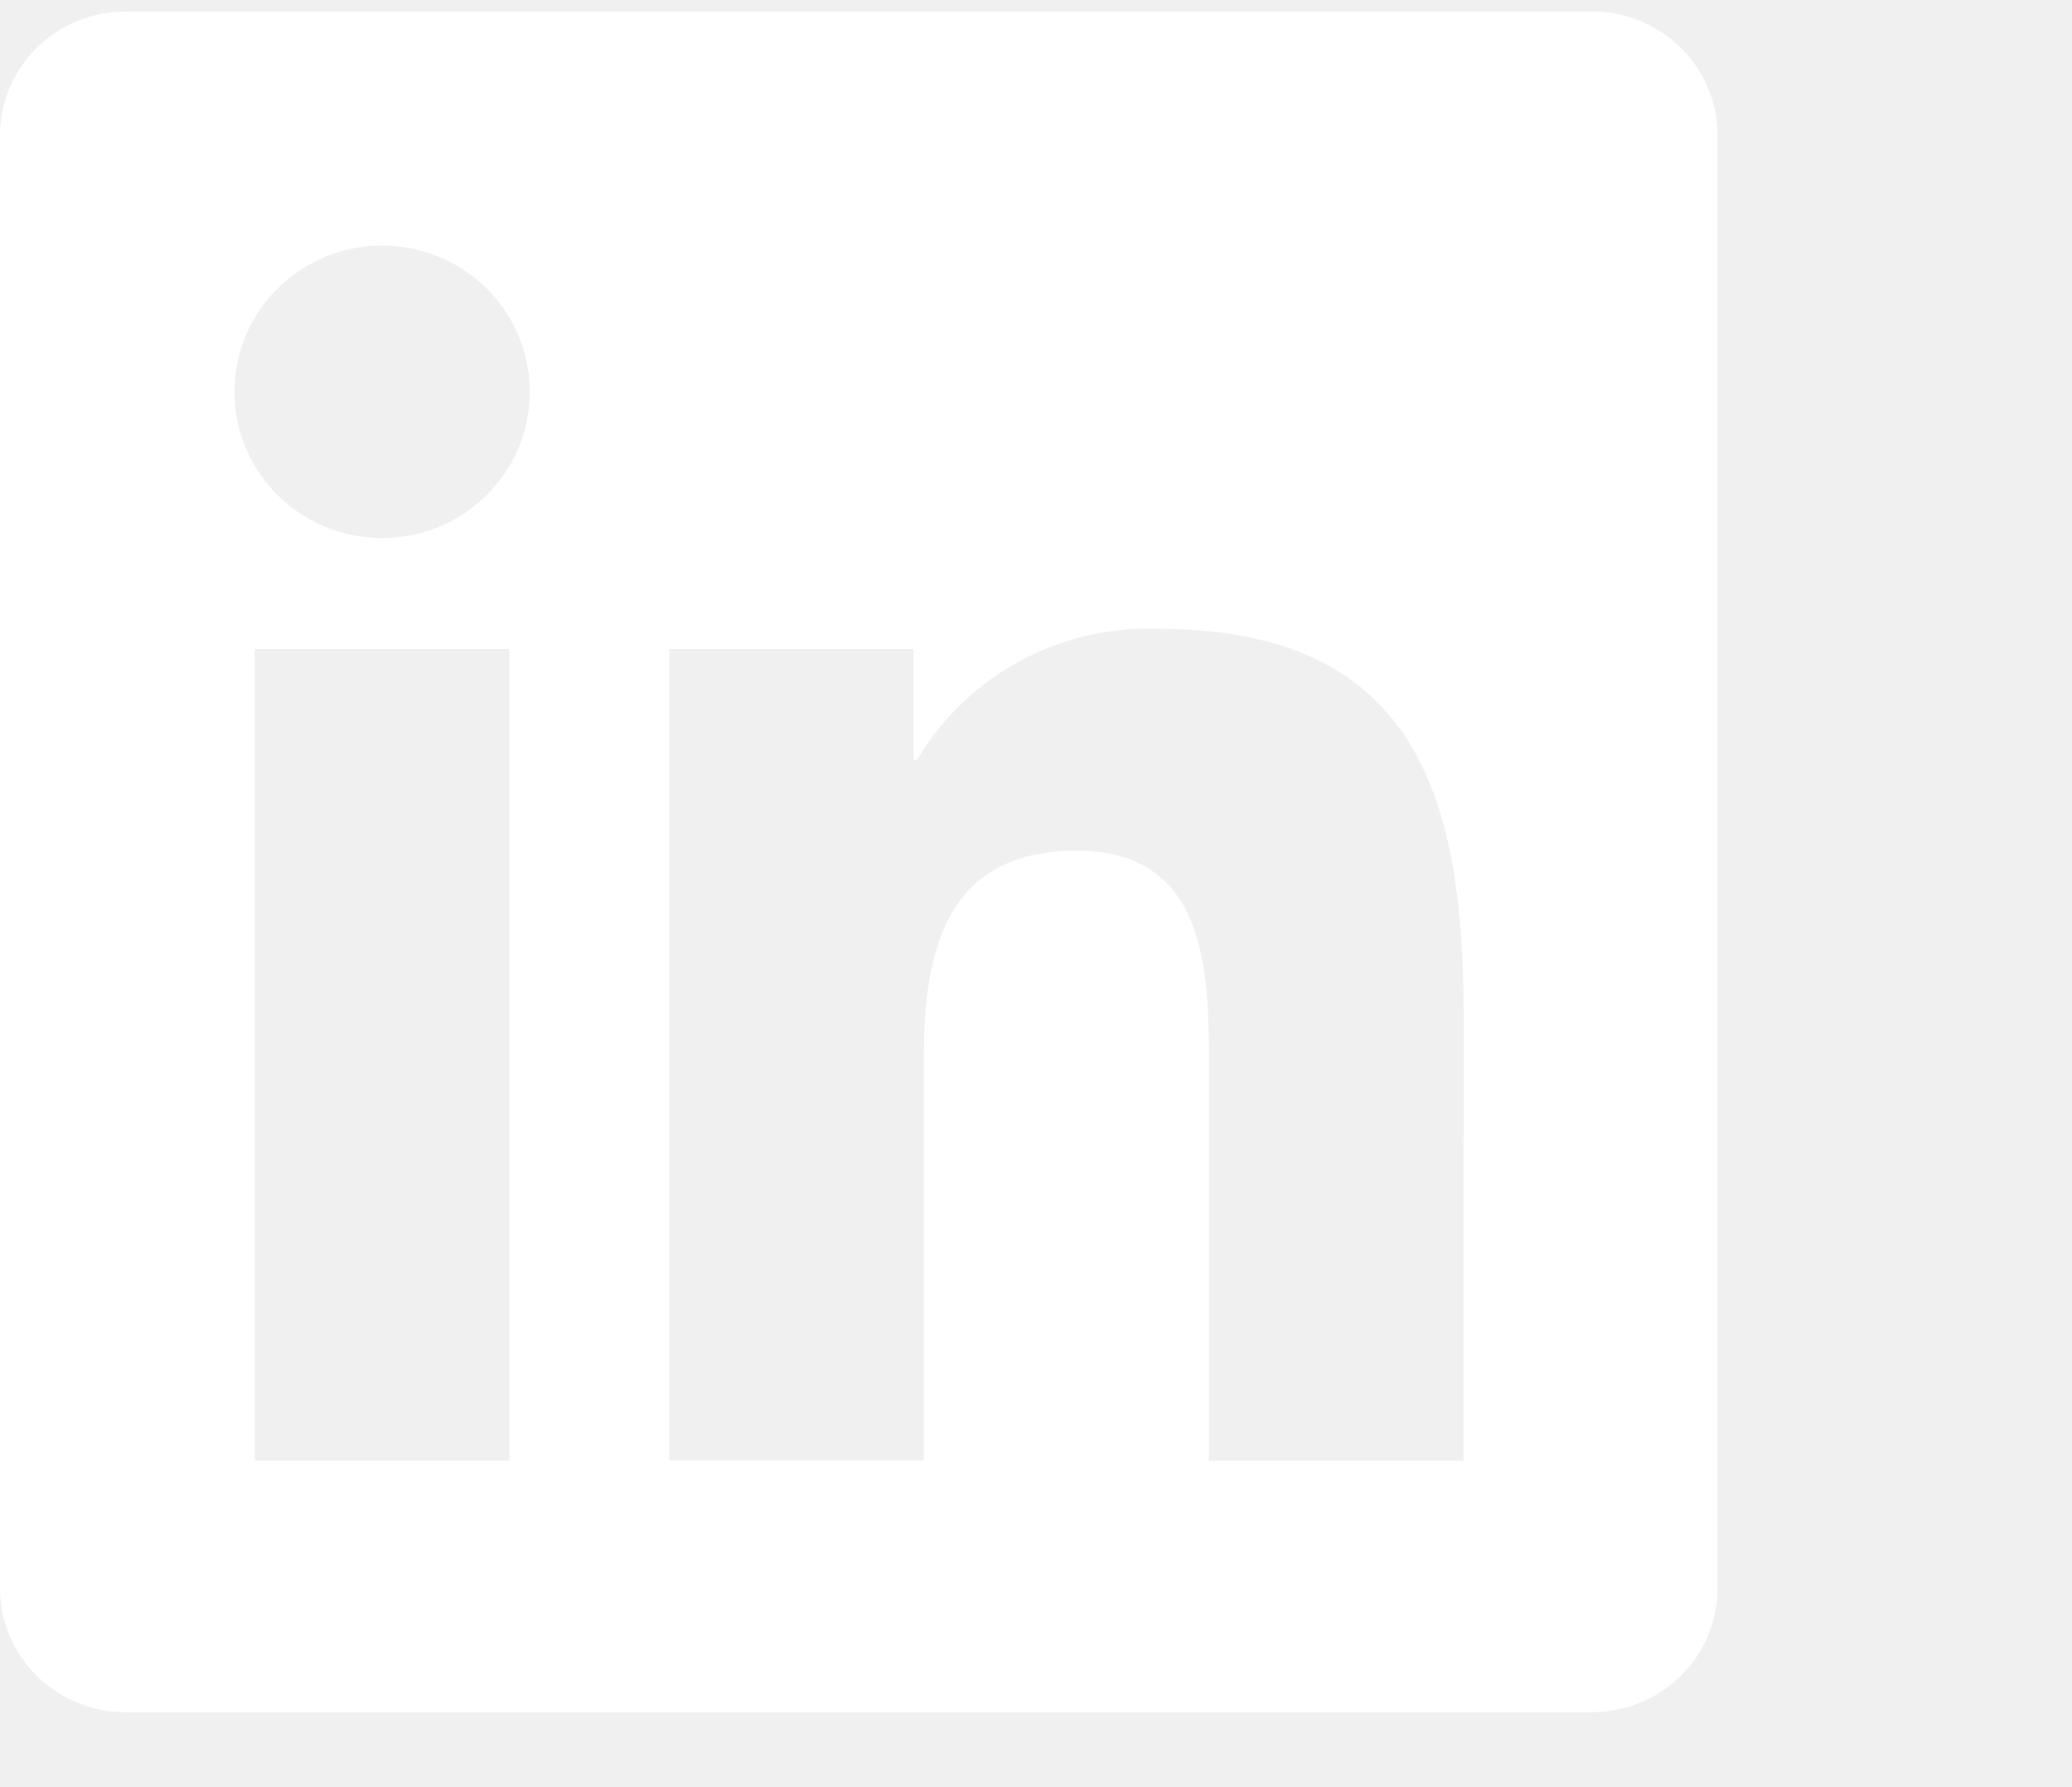
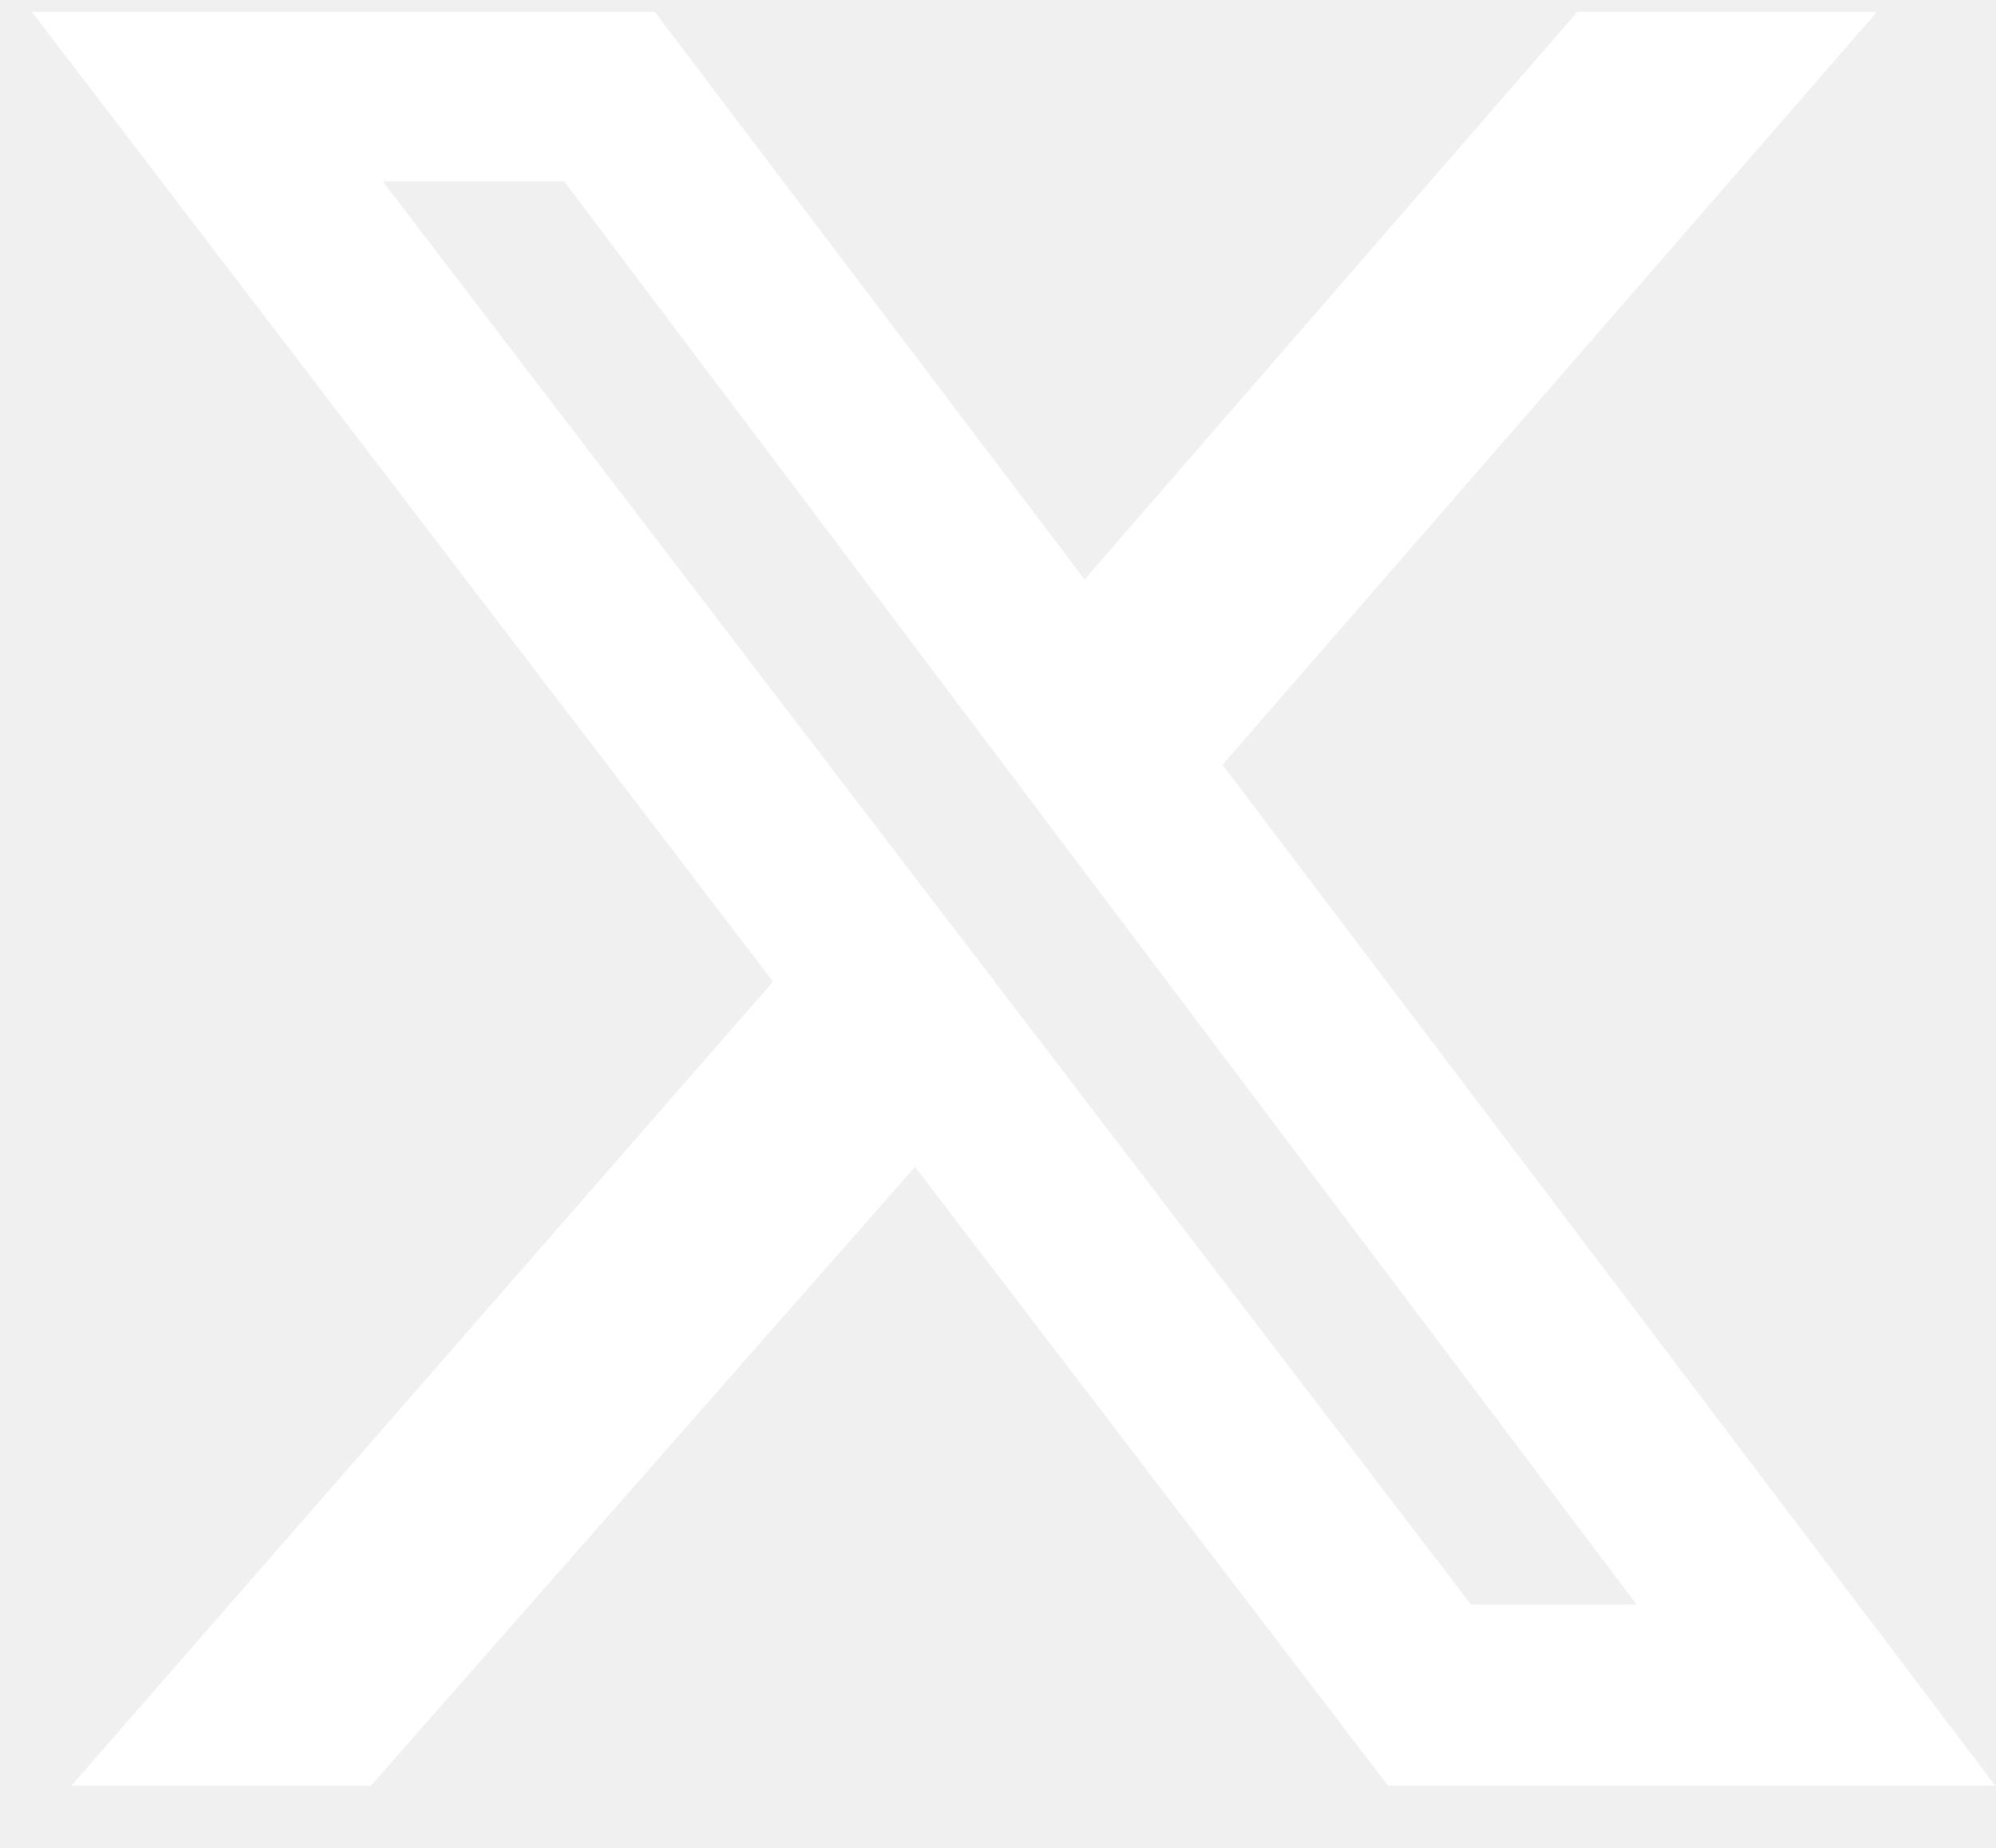
- <svg xmlns="http://www.w3.org/2000/svg" width="29" height="25" viewBox="0 0 29 25" fill="none">
-   <g clip-path="url(#clip0_2051_4752)">
-     <g clip-path="url(#clip1_2051_4752)">
-       <path d="M20.483 20.442H16.921V14.918C16.921 13.601 16.898 11.906 15.069 11.906C13.214 11.906 12.93 13.341 12.93 14.822V20.441H9.368V9.083H12.787V10.635H12.835C13.177 10.056 13.672 9.579 14.266 9.256C14.86 8.933 15.532 8.776 16.209 8.801C19.819 8.801 20.485 11.152 20.485 14.211L20.483 20.442ZM5.349 7.53C4.94 7.531 4.54 7.411 4.2 7.186C3.86 6.961 3.595 6.641 3.439 6.267C3.282 5.893 3.241 5.482 3.321 5.085C3.4 4.688 3.597 4.323 3.886 4.037C4.175 3.75 4.544 3.555 4.945 3.476C5.346 3.397 5.761 3.438 6.139 3.593C6.517 3.748 6.84 4.01 7.067 4.346C7.294 4.683 7.415 5.079 7.415 5.483C7.415 5.752 7.362 6.018 7.258 6.267C7.154 6.515 7.002 6.741 6.81 6.931C6.618 7.121 6.39 7.272 6.14 7.375C5.889 7.477 5.62 7.53 5.349 7.53ZM7.13 20.442H3.564V9.083H7.13V20.442ZM22.259 0.162H1.774C1.309 0.157 0.861 0.334 0.528 0.656C0.196 0.978 0.006 1.417 0 1.877V22.245C0.005 22.706 0.195 23.145 0.528 23.467C0.861 23.789 1.309 23.968 1.774 23.963H22.259C22.725 23.968 23.175 23.791 23.509 23.469C23.843 23.147 24.034 22.707 24.04 22.245V1.876C24.034 1.415 23.842 0.975 23.508 0.653C23.174 0.332 22.725 0.154 22.259 0.16" fill="white" />
+ <svg xmlns="http://www.w3.org/2000/svg" width="27" height="25" viewBox="0 0 27 25" fill="none">
+   <g clip-path="url(#clip0_2051_4753)">
+     <g clip-path="url(#clip1_2051_4753)">
+       <path d="M21.337 0.16H25.391L16.537 10.347L26.991 24.16H18.777L12.377 15.787L5.017 24.16H0.964L10.457 13.28L0.431 0.16H8.857L14.671 7.84L21.337 0.16ZM19.897 21.707H22.137L7.631 2.453H5.177L19.897 21.707Z" fill="white" />
    </g>
  </g>
  <defs>
-     <clipPath id="clip0_2051_4752">
-       <rect width="28.431" height="24" fill="white" transform="translate(0 0.160156)" />
+     <clipPath id="clip0_2051_4753">
+       <rect width="26.56" height="24" fill="white" transform="translate(0.430771 0.160156)" />
    </clipPath>
-     <clipPath id="clip1_2051_4752">
-       <rect width="28.431" height="24" fill="white" transform="translate(0 0.160156)" />
+     <clipPath id="clip1_2051_4753">
+       <rect width="26.56" height="24" fill="white" transform="translate(0.430771 0.160156)" />
    </clipPath>
  </defs>
</svg>
